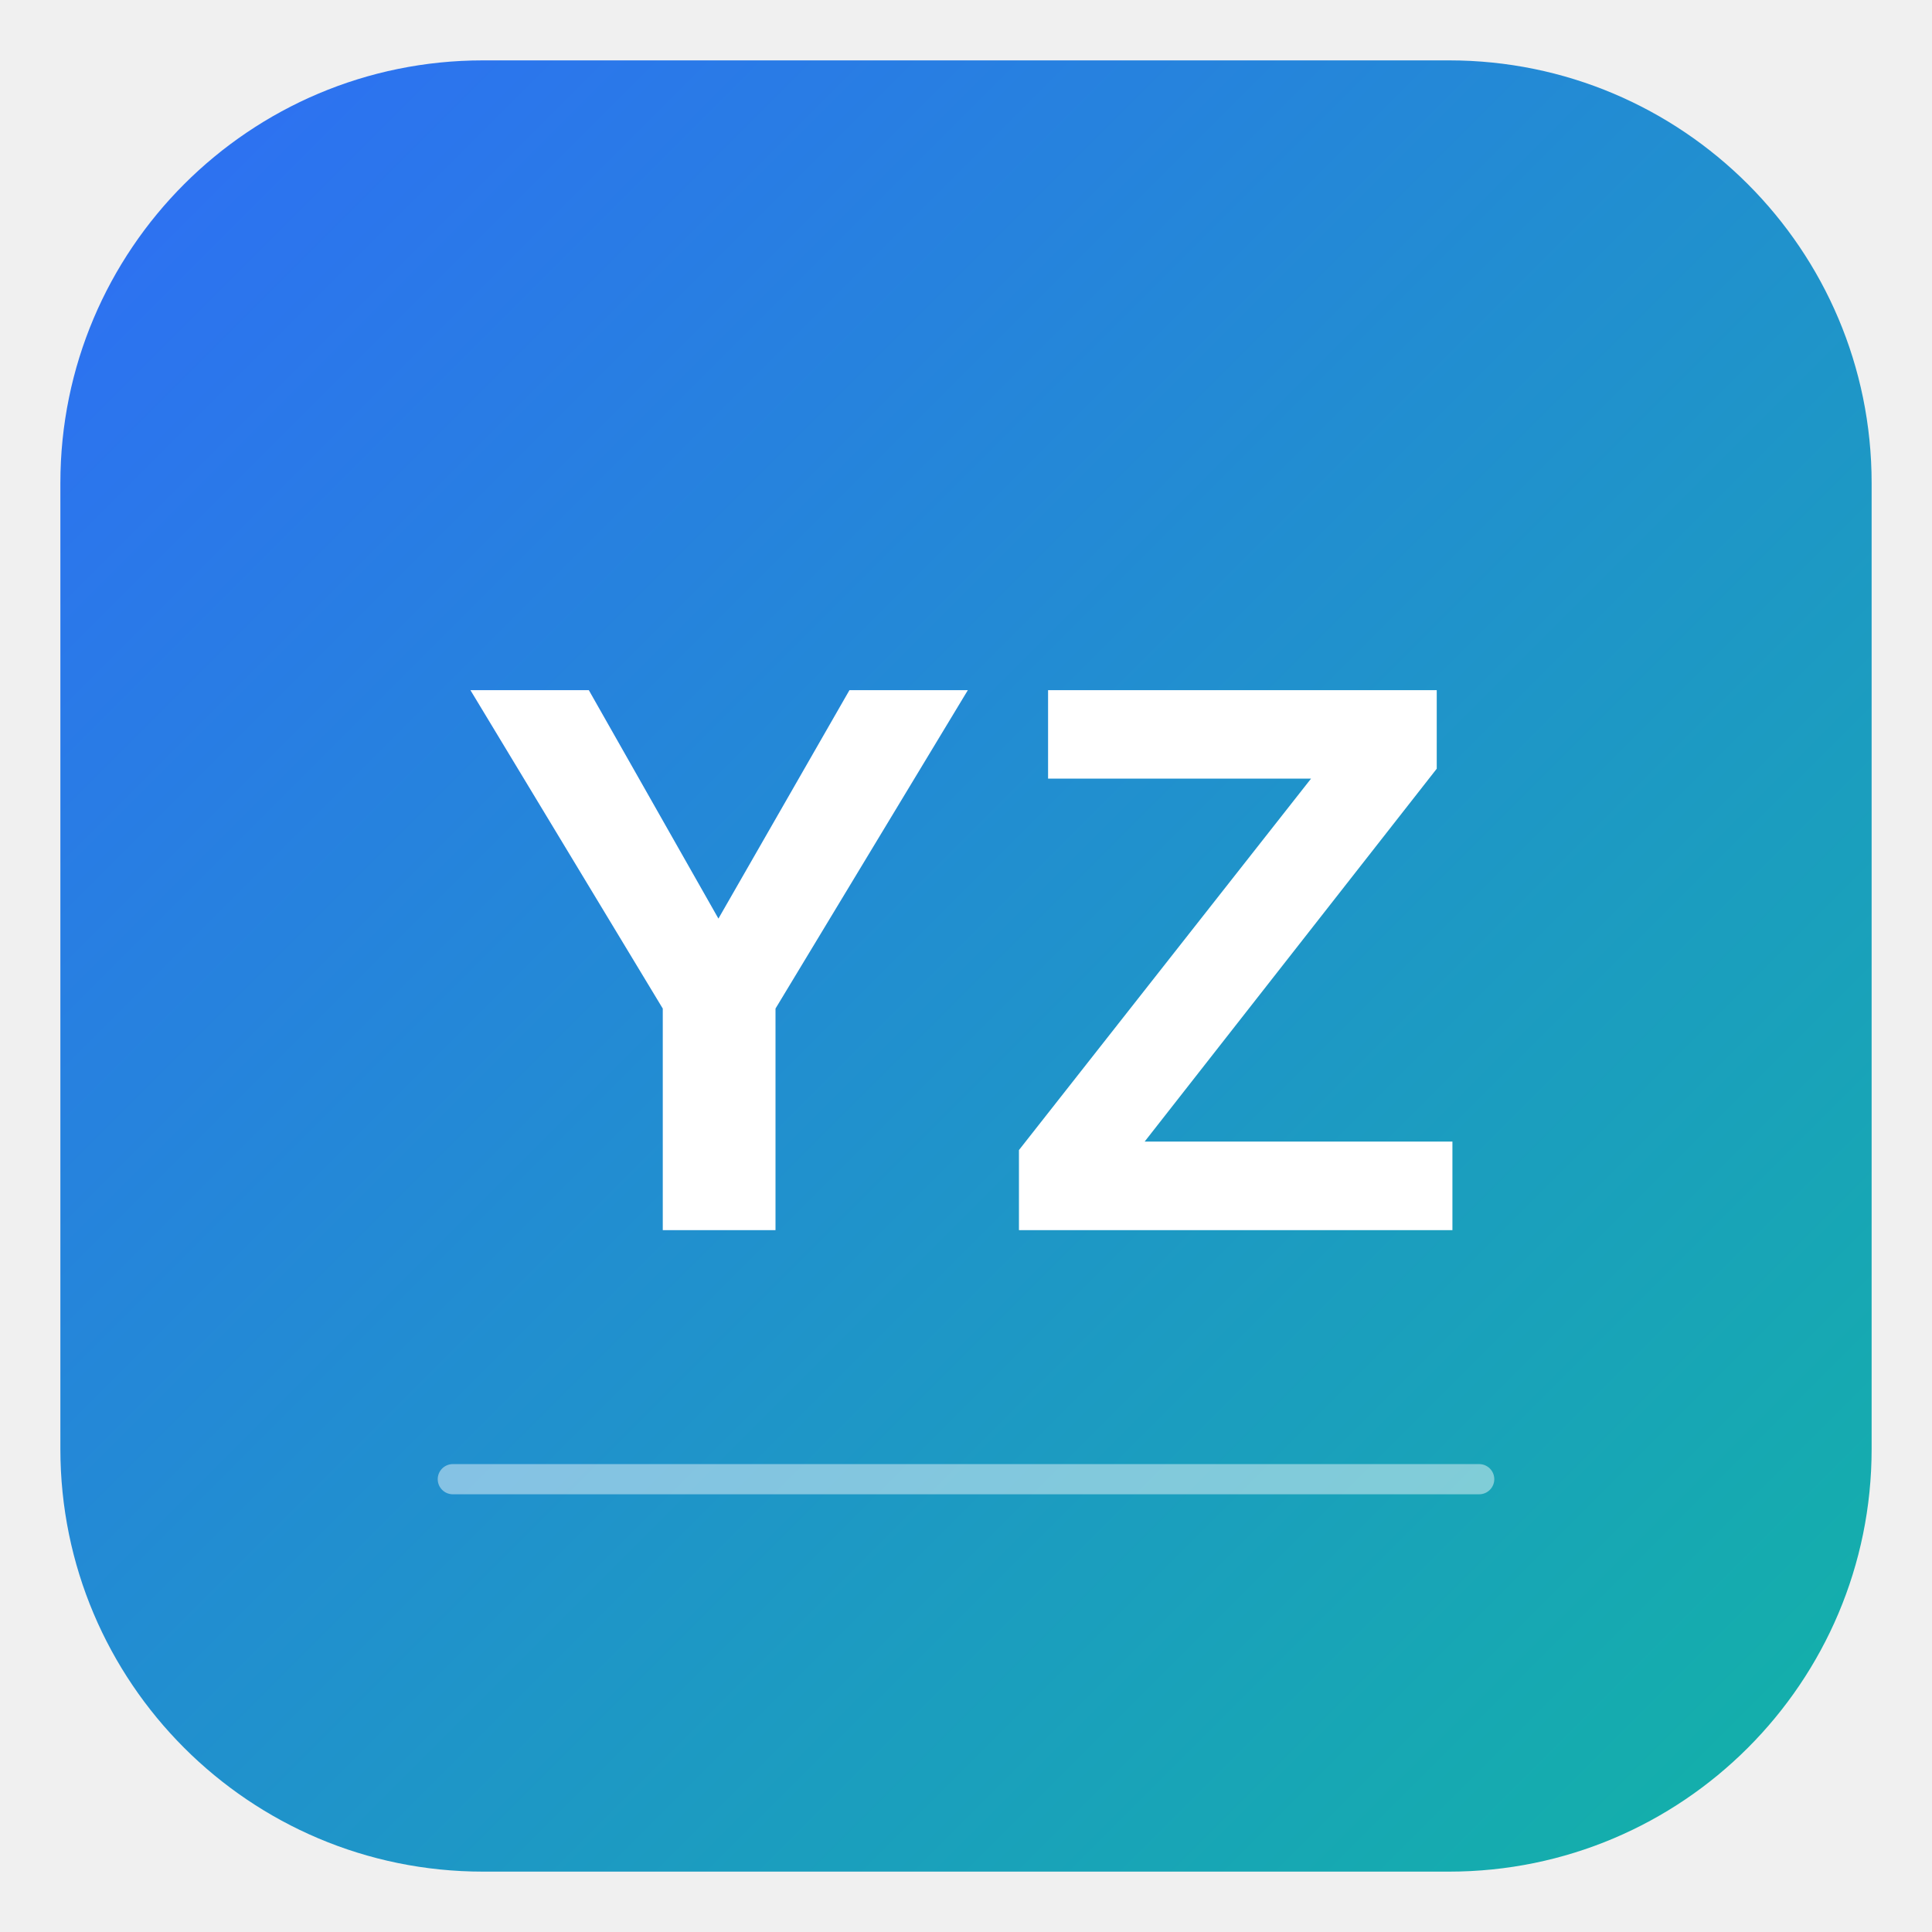
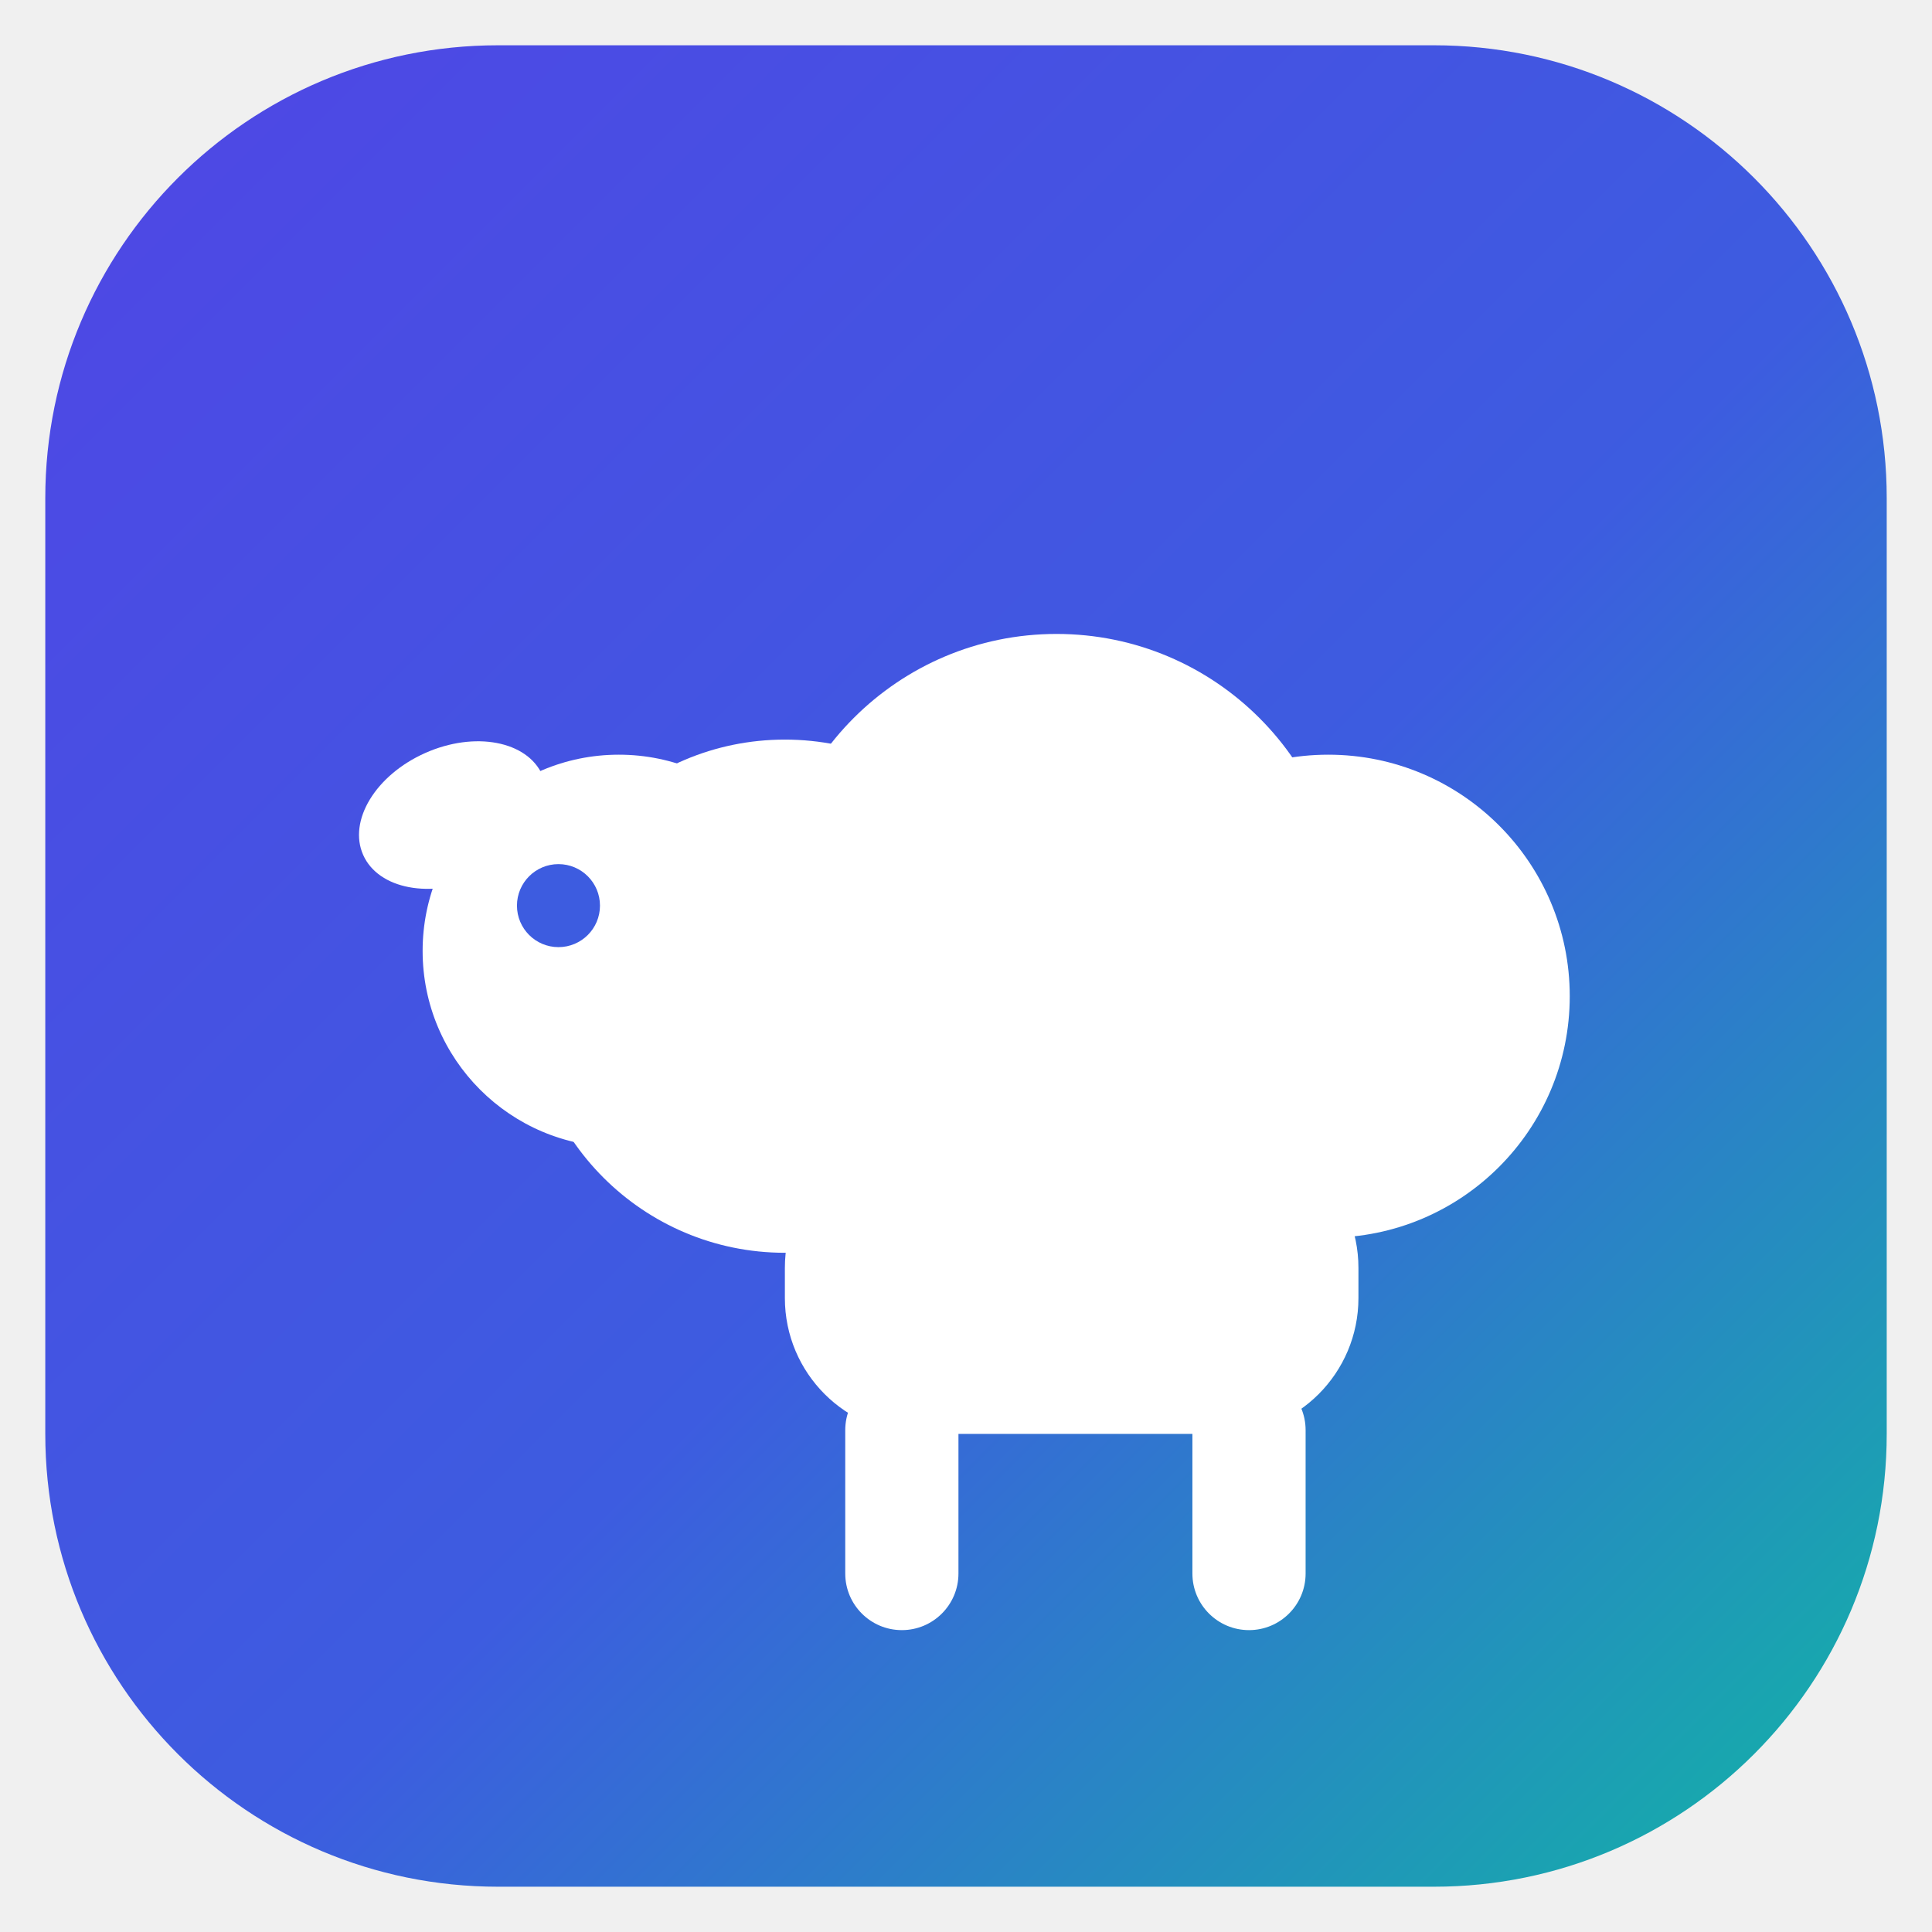
- <svg xmlns="http://www.w3.org/2000/svg" viewBox="0 0 256 256" width="256" height="256" role="img" aria-label="杨智杰">
+ <svg xmlns="http://www.w3.org/2000/svg" viewBox="0 0 256 256" width="256" height="256" role="img" aria-label="LiteBlackSheep">
  <defs>
-     <linearGradient id="g" x1="0" y1="0" x2="1" y2="1">
-       <stop offset="0%" stop-color="#2f6df6" />
+     <linearGradient id="ls-tile" x1="0" y1="0" x2="1" y2="1">
+       <stop offset="0%" stop-color="#4f46e5" />
+       <stop offset="55%" stop-color="#3d5ce0" />
      <stop offset="100%" stop-color="#12b3a6" />
    </linearGradient>
  </defs>
-   <rect x="8" y="8" width="240" height="240" rx="56" fill="url(#g)" />
-   <text x="128" y="163" text-anchor="middle" font-family="Segoe UI, Helvetica Neue, Arial, sans-serif" font-size="104" font-weight="700" fill="#ffffff" letter-spacing="2">YZ</text>
-   <path d="M60 196 h136" stroke="#ffffff" stroke-opacity="0.45" stroke-width="4" stroke-linecap="round" />
+   <rect x="6" y="6" width="244" height="244" rx="60" fill="url(#ls-tile)" />
+   <g fill="#ffffff">
+     <circle cx="104" cy="132" r="34" />
+     <circle cx="140" cy="122" r="38" />
+     <circle cx="176" cy="132" r="32" />
+     <rect x="104" y="150" width="76" height="40" rx="18" />
+     <circle cx="82" cy="126" r="26" />
+     <ellipse cx="60" cy="108" rx="13" ry="9" transform="rotate(-24 60 108)" />
+     <rect x="112" y="182" width="15" height="34" rx="7.5" />
+     <rect x="158" y="182" width="15" height="34" rx="7.5" />
+   </g>
+   <circle cx="74" cy="120" r="5.5" fill="#3d5ce0" />
</svg>
